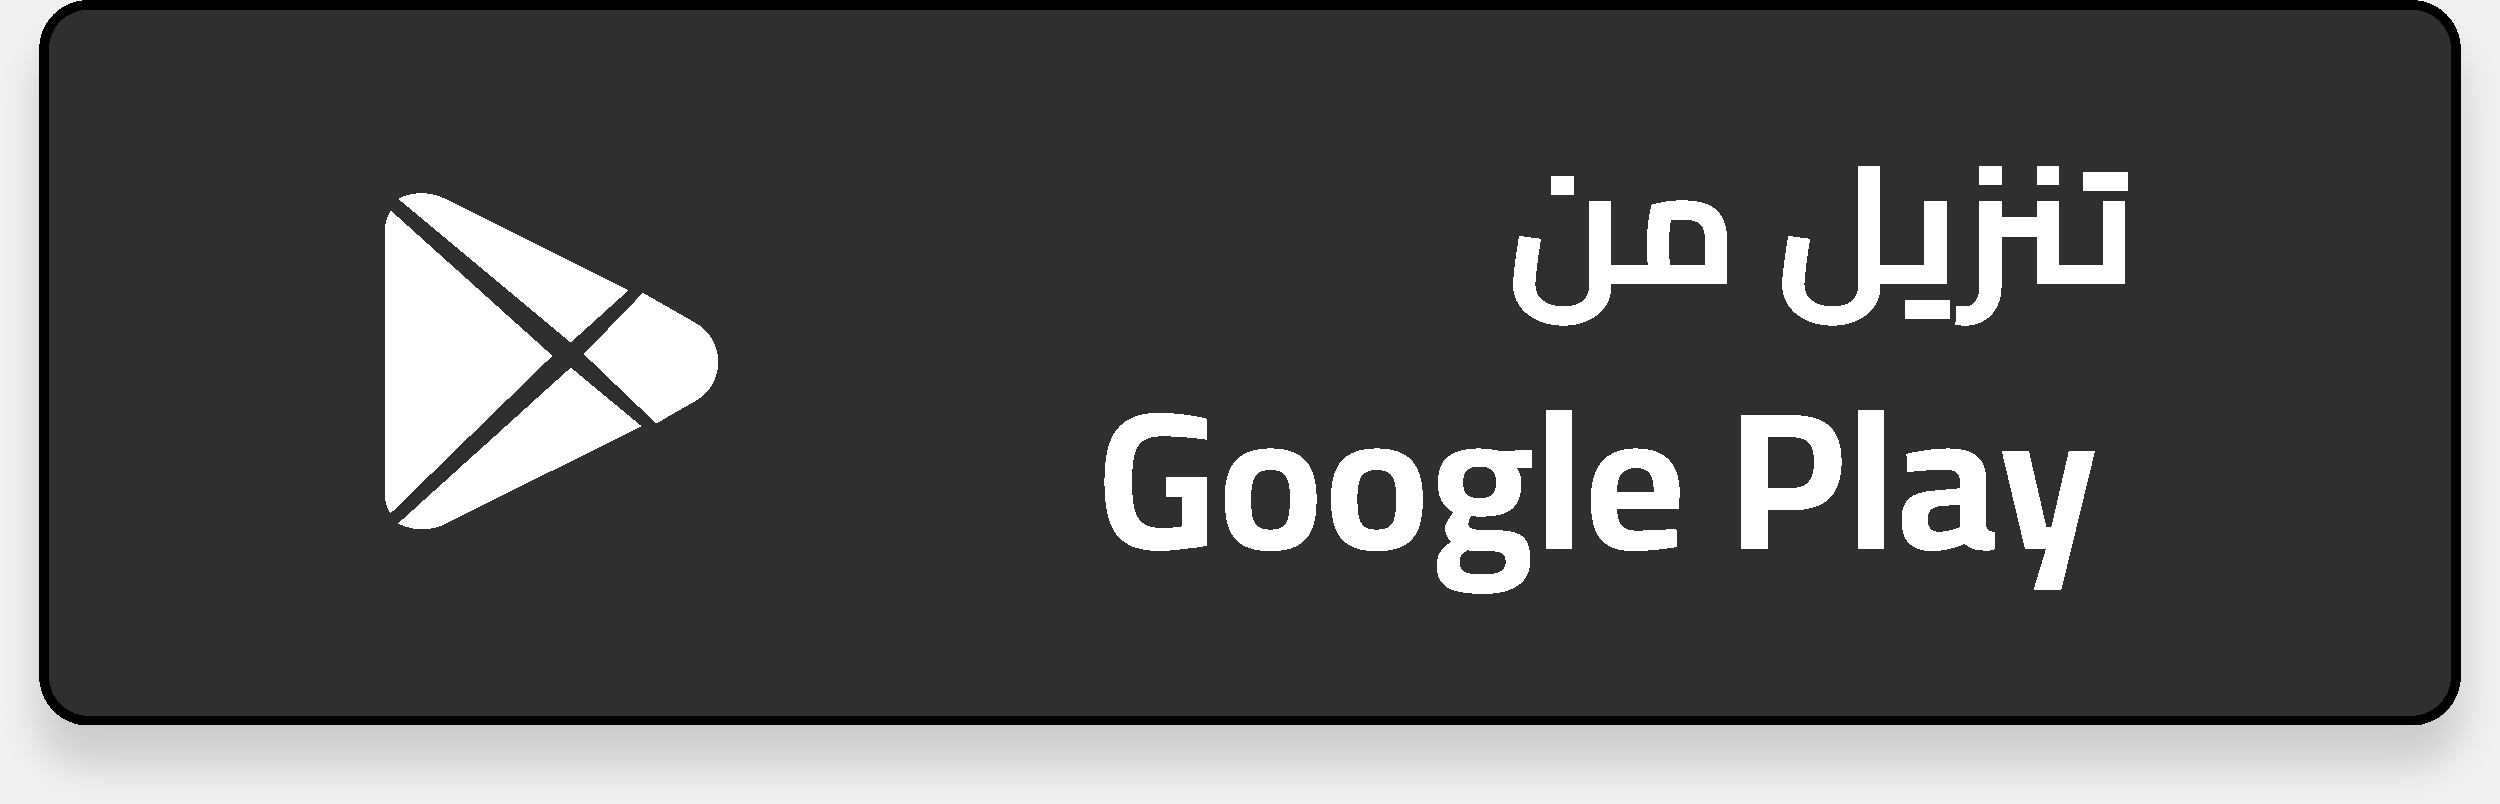
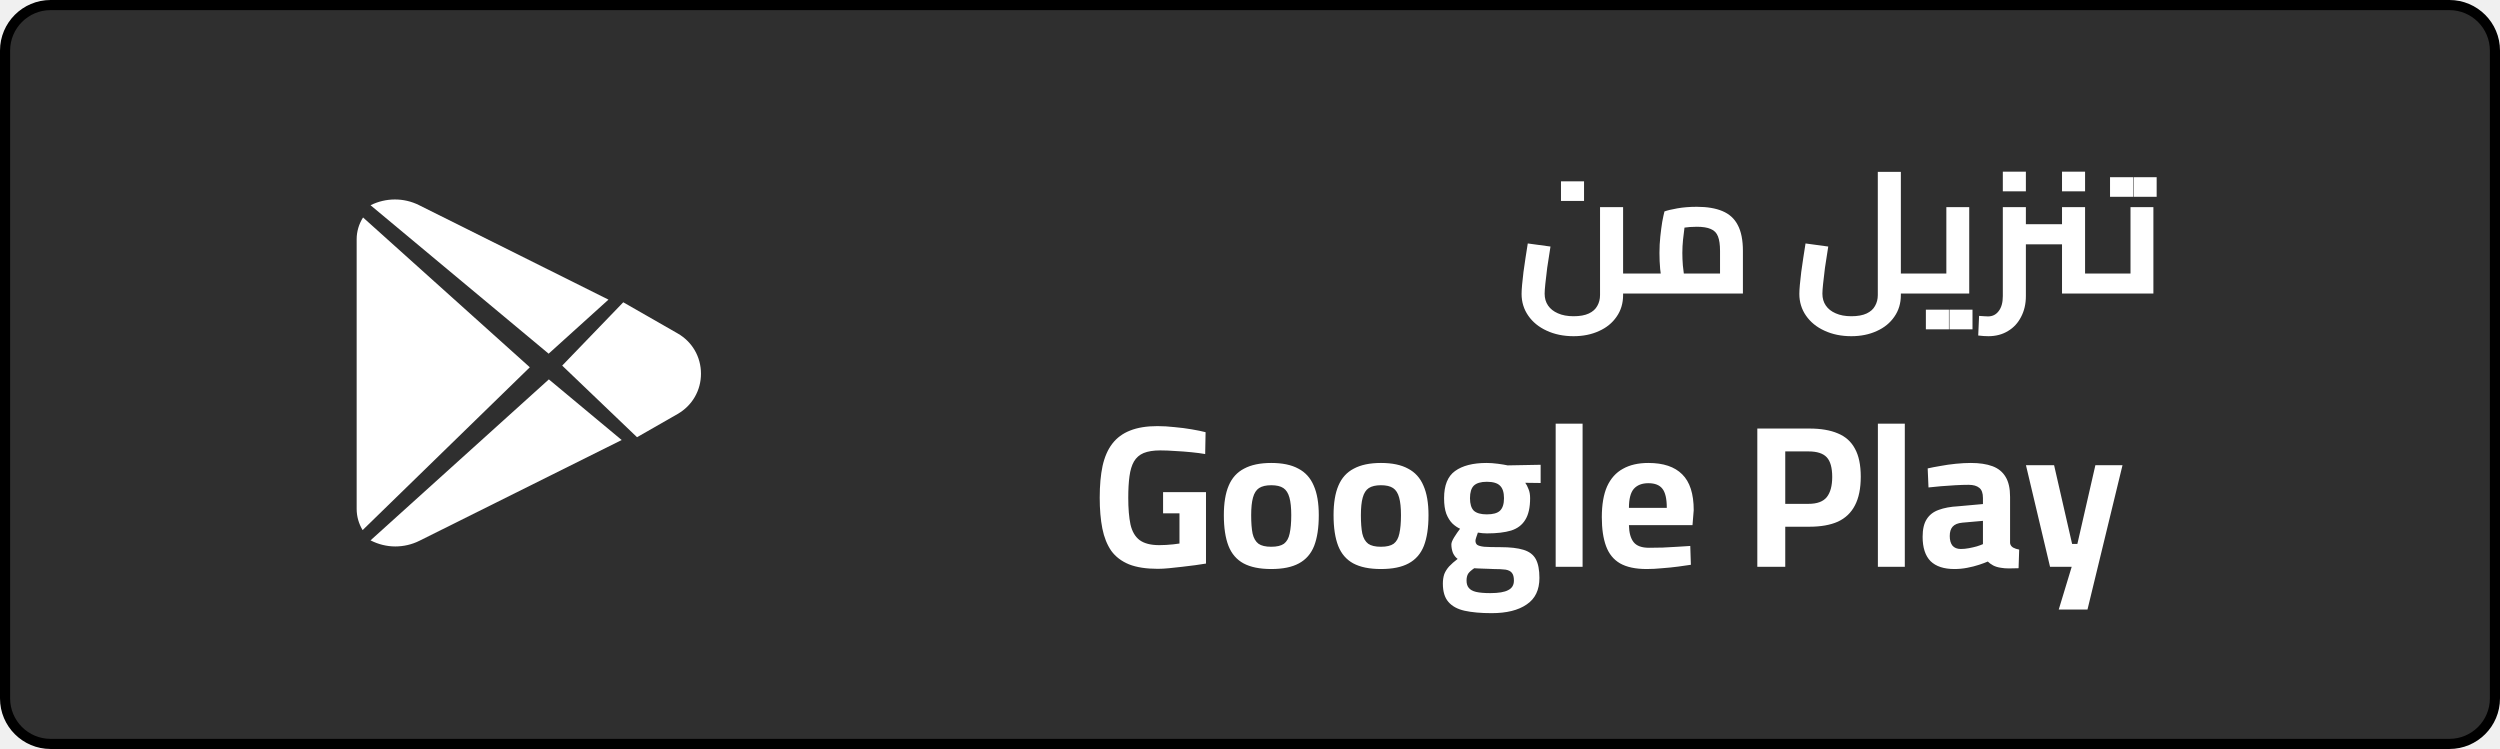
- <svg xmlns="http://www.w3.org/2000/svg" width="255" height="82" viewBox="0 0 255 82" fill="none" shape-rendering="crispEdges">
-   <g filter="url(#filter0_d_725_212)">
-     <rect x="4.5" y="0.5" width="246" height="73" rx="4.5" fill="#2F2F2F" stroke="black" />
-     <g clip-path="url(#clip0_725_212)">
-       <path d="M45.396 20.266C43.885 19.512 42.111 19.529 40.609 20.277L58.205 34.944L64.116 29.603L45.396 20.266Z" fill="white" />
-       <path d="M39.869 21.485C39.468 22.124 39.238 22.855 39.238 23.629V50.283C39.238 51.034 39.448 51.749 39.826 52.375L56.346 36.287L39.869 21.485Z" fill="white" />
-       <path d="M70.947 32.939L65.578 29.865L59.545 36.122L66.939 43.197L70.95 40.901C72.393 40.071 73.257 38.583 73.257 36.919C73.255 35.254 72.393 33.766 70.947 32.939Z" fill="white" />
-       <path d="M58.227 37.483L40.609 53.387C41.374 53.781 42.213 53.989 43.056 53.989C43.871 53.989 44.691 53.803 45.441 53.428L65.422 43.474L58.227 37.483Z" fill="white" />
-     </g>
-     <path d="M164.362 29V27.028H166.147V29H164.362ZM159.466 33.216C158.48 33.216 157.596 33.035 156.814 32.672C156.044 32.321 155.437 31.828 154.995 31.193C154.553 30.558 154.332 29.839 154.332 29.034C154.332 28.807 154.349 28.507 154.383 28.133C154.417 27.759 154.463 27.34 154.519 26.875C154.587 26.41 154.655 25.94 154.723 25.464C154.803 24.977 154.876 24.506 154.944 24.053L157.188 24.359C157.064 25.118 156.956 25.815 156.865 26.45C156.786 27.073 156.724 27.606 156.678 28.048C156.633 28.49 156.61 28.813 156.61 29.017C156.61 29.47 156.724 29.861 156.95 30.19C157.177 30.519 157.5 30.774 157.919 30.955C158.35 31.148 158.866 31.244 159.466 31.244C160.09 31.244 160.594 31.153 160.979 30.972C161.365 30.791 161.642 30.541 161.812 30.224C161.994 29.907 162.084 29.55 162.084 29.153V20.466H164.362V29.153C164.362 29.969 164.147 30.683 163.716 31.295C163.297 31.907 162.719 32.377 161.982 32.706C161.246 33.046 160.407 33.216 159.466 33.216ZM166.147 29V27.028C166.283 27.028 166.374 27.119 166.419 27.3C166.465 27.47 166.487 27.708 166.487 28.014C166.487 28.309 166.465 28.547 166.419 28.728C166.374 28.909 166.283 29 166.147 29ZM158.225 19.854V17.916H160.503V19.854H158.225ZM166.153 29V27.028H174.976L173.939 27.912V24.784C173.939 24.172 173.871 23.696 173.735 23.356C173.599 23.005 173.361 22.761 173.021 22.625C172.693 22.478 172.234 22.404 171.644 22.404C171.18 22.404 170.721 22.438 170.267 22.506C169.825 22.563 169.48 22.642 169.23 22.744L170.641 21.418C170.573 21.679 170.505 22.007 170.437 22.404C170.381 22.801 170.33 23.226 170.284 23.679C170.239 24.121 170.216 24.557 170.216 24.988C170.216 25.385 170.233 25.798 170.267 26.229C170.313 26.66 170.358 27.039 170.403 27.368C170.46 27.697 170.505 27.923 170.539 28.048L168.38 28.643C168.335 28.484 168.278 28.224 168.21 27.861C168.142 27.498 168.08 27.068 168.023 26.569C167.978 26.07 167.955 25.543 167.955 24.988C167.955 24.421 167.984 23.877 168.04 23.356C168.097 22.823 168.159 22.347 168.227 21.928C168.307 21.497 168.38 21.152 168.448 20.891C168.72 20.789 169.145 20.687 169.723 20.585C170.301 20.483 170.942 20.432 171.644 20.432C172.664 20.432 173.509 20.574 174.177 20.857C174.857 21.14 175.362 21.599 175.69 22.234C176.03 22.869 176.2 23.724 176.2 24.801V29H166.153ZM166.153 29C166.017 29 165.927 28.909 165.881 28.728C165.836 28.547 165.813 28.309 165.813 28.014C165.813 27.708 165.836 27.47 165.881 27.3C165.927 27.119 166.017 27.028 166.153 27.028V29ZM191.805 29V27.028H193.59V29H191.805ZM186.909 33.216C185.923 33.216 185.039 33.035 184.257 32.672C183.486 32.321 182.88 31.828 182.438 31.193C181.996 30.558 181.775 29.839 181.775 29.034C181.775 28.807 181.792 28.507 181.826 28.133C181.86 27.759 181.905 27.34 181.962 26.875C182.03 26.41 182.098 25.94 182.166 25.464C182.245 24.977 182.319 24.506 182.387 24.053L184.631 24.359C184.506 25.118 184.398 25.815 184.308 26.45C184.228 27.073 184.166 27.606 184.121 28.048C184.075 28.49 184.053 28.813 184.053 29.017C184.053 29.47 184.166 29.861 184.393 30.19C184.619 30.519 184.942 30.774 185.362 30.955C185.792 31.148 186.308 31.244 186.909 31.244C187.532 31.244 188.036 31.153 188.422 30.972C188.807 30.791 189.085 30.541 189.255 30.224C189.436 29.907 189.527 29.55 189.527 29.153V16.981H191.805V29.153C191.805 29.969 191.589 30.683 191.159 31.295C190.739 31.907 190.161 32.377 189.425 32.706C188.688 33.046 187.849 33.216 186.909 33.216ZM193.59 29V27.028C193.726 27.028 193.816 27.119 193.862 27.3C193.907 27.47 193.93 27.708 193.93 28.014C193.93 28.309 193.907 28.547 193.862 28.728C193.816 28.909 193.726 29 193.59 29ZM193.596 29V27.028H197.625L196.299 28.133V20.466H198.56V29H193.596ZM193.596 29C193.46 29 193.369 28.909 193.324 28.728C193.278 28.547 193.256 28.309 193.256 28.014C193.256 27.708 193.278 27.47 193.324 27.3C193.369 27.119 193.46 27.028 193.596 27.028V29ZM194.276 32.536V30.598H196.554V32.536H194.276ZM196.605 32.536V30.598H198.883V32.536H196.605ZM207.727 29V20.466H210.005V28.133L208.679 27.028H211.79V29H207.727ZM204.157 24.138V22.149H207.727V24.138H204.157ZM200.451 33.216C200.303 33.216 200.145 33.21 199.975 33.199C199.805 33.188 199.629 33.171 199.448 33.148L199.533 31.21C199.714 31.221 199.884 31.233 200.043 31.244C200.213 31.255 200.337 31.261 200.417 31.261C200.859 31.261 201.21 31.085 201.471 30.734C201.743 30.383 201.879 29.89 201.879 29.255V20.466H204.157V29.255C204.157 30.026 203.998 30.711 203.681 31.312C203.375 31.913 202.944 32.377 202.389 32.706C201.833 33.046 201.187 33.216 200.451 33.216ZM211.79 29V27.028C211.926 27.028 212.016 27.119 212.062 27.3C212.107 27.47 212.13 27.708 212.13 28.014C212.13 28.309 212.107 28.547 212.062 28.728C212.016 28.909 211.926 29 211.79 29ZM207.727 18.902V16.964H210.005V18.902H207.727ZM201.879 18.902V16.964H204.157V18.902H201.879ZM211.791 29V27.028H215.82L214.494 28.133V20.466H216.755V29H211.791ZM211.791 29C211.655 29 211.564 28.909 211.519 28.728C211.474 28.547 211.451 28.309 211.451 28.014C211.451 27.708 211.474 27.47 211.519 27.3C211.564 27.119 211.655 27.028 211.791 27.028V29ZM212.471 19.446V17.508H214.749V19.446H212.471ZM214.8 19.446V17.508H217.078V19.446H214.8Z" fill="white" />
-     <path d="M118.392 56.2C117.245 56.2 116.299 56.053 115.552 55.76C114.805 55.453 114.219 55.007 113.792 54.42C113.379 53.82 113.085 53.087 112.912 52.22C112.739 51.34 112.652 50.327 112.652 49.18C112.652 47.967 112.745 46.92 112.932 46.04C113.132 45.147 113.452 44.413 113.892 43.84C114.345 43.253 114.932 42.82 115.652 42.54C116.385 42.247 117.285 42.1 118.352 42.1C118.899 42.1 119.465 42.133 120.052 42.2C120.652 42.253 121.219 42.327 121.752 42.42C122.299 42.513 122.752 42.607 123.112 42.7L123.072 44.86C122.699 44.793 122.245 44.733 121.712 44.68C121.192 44.627 120.659 44.587 120.112 44.56C119.565 44.52 119.072 44.5 118.632 44.5C117.965 44.5 117.419 44.587 116.992 44.76C116.579 44.933 116.259 45.213 116.032 45.6C115.819 45.973 115.672 46.46 115.592 47.06C115.512 47.647 115.472 48.353 115.472 49.18C115.472 50.233 115.545 51.113 115.692 51.82C115.852 52.513 116.152 53.027 116.592 53.36C117.045 53.693 117.692 53.86 118.532 53.86C118.745 53.86 118.972 53.853 119.212 53.84C119.465 53.827 119.705 53.807 119.932 53.78C120.172 53.753 120.372 53.727 120.532 53.7V50.72H118.912V48.62H123.152V55.68C122.859 55.72 122.505 55.773 122.092 55.84C121.679 55.893 121.245 55.947 120.792 56C120.352 56.053 119.919 56.1 119.492 56.14C119.079 56.18 118.712 56.2 118.392 56.2ZM129.596 56.22C128.462 56.22 127.549 56.033 126.856 55.66C126.176 55.287 125.682 54.713 125.376 53.94C125.069 53.153 124.916 52.14 124.916 50.9C124.916 49.7 125.076 48.727 125.396 47.98C125.716 47.22 126.222 46.66 126.916 46.3C127.609 45.927 128.502 45.74 129.596 45.74C130.702 45.74 131.596 45.927 132.276 46.3C132.969 46.66 133.476 47.22 133.796 47.98C134.129 48.727 134.296 49.7 134.296 50.9C134.296 52.14 134.142 53.153 133.836 53.94C133.529 54.713 133.029 55.287 132.336 55.66C131.656 56.033 130.742 56.22 129.596 56.22ZM129.596 54.02C130.156 54.02 130.576 53.92 130.856 53.72C131.136 53.507 131.322 53.173 131.416 52.72C131.522 52.253 131.576 51.647 131.576 50.9C131.576 50.167 131.516 49.587 131.396 49.16C131.276 48.72 131.076 48.407 130.796 48.22C130.516 48.033 130.116 47.94 129.596 47.94C129.089 47.94 128.689 48.033 128.396 48.22C128.116 48.407 127.916 48.72 127.796 49.16C127.676 49.587 127.616 50.167 127.616 50.9C127.616 51.647 127.662 52.253 127.756 52.72C127.862 53.173 128.056 53.507 128.336 53.72C128.616 53.92 129.036 54.02 129.596 54.02ZM140.436 56.22C139.302 56.22 138.389 56.033 137.696 55.66C137.016 55.287 136.522 54.713 136.216 53.94C135.909 53.153 135.756 52.14 135.756 50.9C135.756 49.7 135.916 48.727 136.236 47.98C136.556 47.22 137.062 46.66 137.756 46.3C138.449 45.927 139.342 45.74 140.436 45.74C141.542 45.74 142.436 45.927 143.116 46.3C143.809 46.66 144.316 47.22 144.636 47.98C144.969 48.727 145.136 49.7 145.136 50.9C145.136 52.14 144.982 53.153 144.676 53.94C144.369 54.713 143.869 55.287 143.176 55.66C142.496 56.033 141.582 56.22 140.436 56.22ZM140.436 54.02C140.996 54.02 141.416 53.92 141.696 53.72C141.976 53.507 142.162 53.173 142.256 52.72C142.362 52.253 142.416 51.647 142.416 50.9C142.416 50.167 142.356 49.587 142.236 49.16C142.116 48.72 141.916 48.407 141.636 48.22C141.356 48.033 140.956 47.94 140.436 47.94C139.929 47.94 139.529 48.033 139.236 48.22C138.956 48.407 138.756 48.72 138.636 49.16C138.516 49.587 138.456 50.167 138.456 50.9C138.456 51.647 138.502 52.253 138.596 52.72C138.702 53.173 138.896 53.507 139.176 53.72C139.456 53.92 139.876 54.02 140.436 54.02ZM151.375 60.58C150.309 60.58 149.415 60.5 148.695 60.34C147.989 60.18 147.455 59.887 147.095 59.46C146.735 59.047 146.555 58.447 146.555 57.66C146.555 57.313 146.602 57 146.695 56.72C146.802 56.453 146.962 56.2 147.175 55.96C147.402 55.72 147.682 55.473 148.015 55.22C147.829 55.087 147.675 54.893 147.555 54.64C147.449 54.373 147.395 54.087 147.395 53.78C147.395 53.62 147.489 53.387 147.675 53.08C147.875 52.76 148.069 52.48 148.255 52.24C147.989 52.12 147.735 51.947 147.495 51.72C147.255 51.48 147.055 51.16 146.895 50.76C146.749 50.36 146.675 49.847 146.675 49.22C146.675 47.953 147.035 47.06 147.755 46.54C148.489 46.007 149.529 45.74 150.875 45.74C151.222 45.74 151.595 45.767 151.995 45.82C152.395 45.873 152.715 45.927 152.955 45.98L156.215 45.92V47.72L154.695 47.7C154.815 47.86 154.922 48.067 155.015 48.32C155.122 48.56 155.175 48.86 155.175 49.22C155.175 50.14 155.015 50.853 154.695 51.36C154.389 51.867 153.922 52.22 153.295 52.42C152.669 52.607 151.875 52.7 150.915 52.7C150.809 52.7 150.662 52.693 150.475 52.68C150.289 52.653 150.135 52.633 150.015 52.62C149.962 52.753 149.909 52.907 149.855 53.08C149.802 53.24 149.775 53.353 149.775 53.42C149.775 53.593 149.829 53.727 149.935 53.82C150.055 53.913 150.289 53.98 150.635 54.02C150.995 54.047 151.535 54.06 152.255 54.06C153.202 54.06 153.955 54.147 154.515 54.32C155.089 54.493 155.495 54.8 155.735 55.24C155.975 55.68 156.095 56.3 156.095 57.1C156.095 58.287 155.675 59.16 154.835 59.72C154.009 60.293 152.855 60.58 151.375 60.58ZM151.235 58.6C152.062 58.6 152.655 58.5 153.015 58.3C153.389 58.113 153.575 57.8 153.575 57.36C153.575 57.013 153.509 56.76 153.375 56.6C153.255 56.44 153.049 56.333 152.755 56.28C152.462 56.24 152.062 56.22 151.555 56.22C151.422 56.22 151.262 56.213 151.075 56.2C150.889 56.2 150.695 56.193 150.495 56.18C150.309 56.18 150.135 56.173 149.975 56.16C149.829 56.147 149.722 56.14 149.655 56.14C149.362 56.34 149.162 56.52 149.055 56.68C148.949 56.853 148.895 57.08 148.895 57.36C148.895 57.667 148.969 57.907 149.115 58.08C149.262 58.267 149.502 58.4 149.835 58.48C150.182 58.56 150.649 58.6 151.235 58.6ZM150.895 50.82C151.509 50.82 151.942 50.7 152.195 50.46C152.462 50.207 152.595 49.793 152.595 49.22C152.595 48.647 152.462 48.233 152.195 47.98C151.942 47.727 151.509 47.6 150.895 47.6C150.309 47.6 149.882 47.727 149.615 47.98C149.362 48.233 149.235 48.647 149.235 49.22C149.235 49.793 149.362 50.207 149.615 50.46C149.882 50.7 150.309 50.82 150.895 50.82ZM157.7 56V41.86H160.36V56H157.7ZM166.699 56.22C165.592 56.22 164.712 56.033 164.059 55.66C163.419 55.287 162.959 54.72 162.679 53.96C162.399 53.2 162.259 52.247 162.259 51.1C162.259 49.86 162.432 48.847 162.779 48.06C163.139 47.273 163.659 46.693 164.339 46.32C165.019 45.933 165.859 45.74 166.859 45.74C168.339 45.74 169.452 46.113 170.199 46.86C170.959 47.607 171.339 48.787 171.339 50.4L171.219 51.88H164.939C164.952 52.627 165.106 53.187 165.399 53.56C165.692 53.933 166.199 54.12 166.919 54.12C167.332 54.12 167.786 54.113 168.279 54.1C168.772 54.073 169.259 54.047 169.739 54.02C170.232 53.993 170.652 53.967 170.999 53.94L171.059 55.8C170.726 55.853 170.306 55.913 169.799 55.98C169.292 56.047 168.766 56.1 168.219 56.14C167.686 56.193 167.179 56.22 166.699 56.22ZM164.939 50.18H168.679C168.679 49.273 168.532 48.64 168.239 48.28C167.959 47.92 167.499 47.74 166.859 47.74C166.232 47.74 165.752 47.927 165.419 48.3C165.099 48.673 164.939 49.3 164.939 50.18ZM177.623 56V42.34H182.763C183.897 42.34 184.837 42.5 185.583 42.82C186.33 43.127 186.89 43.627 187.263 44.32C187.65 45.013 187.843 45.94 187.843 47.1C187.843 48.26 187.65 49.207 187.263 49.94C186.89 50.66 186.33 51.193 185.583 51.54C184.837 51.873 183.897 52.04 182.763 52.04H180.383V56H177.623ZM180.383 49.78H182.683C183.523 49.78 184.123 49.56 184.483 49.12C184.843 48.667 185.023 48 185.023 47.12C185.023 46.213 184.843 45.567 184.483 45.18C184.123 44.793 183.523 44.6 182.683 44.6H180.383V49.78ZM189.535 56V41.86H192.195V56H189.535ZM197.095 56.22C196.055 56.22 195.268 55.96 194.735 55.44C194.215 54.907 193.955 54.107 193.955 53.04C193.955 52.293 194.088 51.713 194.355 51.3C194.622 50.873 195.015 50.567 195.535 50.38C196.068 50.18 196.715 50.06 197.475 50.02L199.915 49.8V49.2C199.915 48.72 199.795 48.387 199.555 48.2C199.315 48 198.962 47.9 198.495 47.9C198.122 47.9 197.688 47.913 197.195 47.94C196.715 47.967 196.235 48 195.755 48.04C195.288 48.08 194.882 48.12 194.535 48.16L194.455 46.28C194.802 46.2 195.215 46.12 195.695 46.04C196.188 45.947 196.702 45.873 197.235 45.82C197.768 45.767 198.262 45.74 198.715 45.74C199.568 45.74 200.282 45.847 200.855 46.06C201.428 46.273 201.862 46.627 202.155 47.12C202.448 47.6 202.595 48.253 202.595 49.08V53.66C202.622 53.847 202.722 53.993 202.895 54.1C203.068 54.193 203.268 54.26 203.495 54.3L203.435 56.14C203.115 56.153 202.802 56.16 202.495 56.16C202.188 56.16 201.928 56.14 201.715 56.1C201.408 56.06 201.142 55.98 200.915 55.86C200.702 55.74 200.528 55.613 200.395 55.48C200.182 55.573 199.895 55.68 199.535 55.8C199.175 55.92 198.782 56.02 198.355 56.1C197.942 56.18 197.522 56.22 197.095 56.22ZM197.735 54.24C197.988 54.24 198.255 54.213 198.535 54.16C198.815 54.107 199.075 54.047 199.315 53.98C199.568 53.9 199.768 53.827 199.915 53.76V51.46L197.875 51.64C197.435 51.68 197.115 51.813 196.915 52.04C196.728 52.253 196.635 52.56 196.635 52.96C196.635 53.36 196.722 53.673 196.895 53.9C197.082 54.127 197.362 54.24 197.735 54.24ZM207.404 60.22L208.684 56H206.544L204.164 45.96H206.944L208.724 53.74H209.244L211.024 45.96H213.704L210.244 60.22H207.404Z" fill="white" />
+ <svg xmlns="http://www.w3.org/2000/svg" width="247" height="74" viewBox="0 0 247 74" fill="none">
+   <rect x="0.5" y="0.5" width="246" height="73" rx="4.5" fill="#2F2F2F" stroke="black" />
+   <g clip-path="url(#clip0_725_212)">
+     <path d="M41.396 20.266C39.885 19.512 38.111 19.529 36.609 20.277L54.205 34.944L60.116 29.603L41.396 20.266Z" fill="white" />
+     <path d="M35.869 21.485C35.468 22.124 35.238 22.855 35.238 23.629V50.283C35.238 51.034 35.448 51.749 35.826 52.375L52.346 36.287L35.869 21.485Z" fill="white" />
+     <path d="M66.947 32.939L61.578 29.865L55.545 36.122L62.939 43.197L66.95 40.901C68.393 40.071 69.257 38.583 69.257 36.919C69.255 35.254 68.393 33.766 66.947 32.939Z" fill="white" />
+     <path d="M54.227 37.483L36.609 53.387C37.374 53.781 38.213 53.989 39.056 53.989C39.871 53.989 40.691 53.803 41.441 53.428L61.422 43.474L54.227 37.483Z" fill="white" />
  </g>
+   <path d="M160.362 29V27.028H162.147V29H160.362ZM155.466 33.216C154.48 33.216 153.596 33.035 152.814 32.672C152.044 32.321 151.437 31.828 150.995 31.193C150.553 30.558 150.332 29.839 150.332 29.034C150.332 28.807 150.349 28.507 150.383 28.133C150.417 27.759 150.463 27.34 150.519 26.875C150.587 26.41 150.655 25.94 150.723 25.464C150.803 24.977 150.876 24.506 150.944 24.053L153.188 24.359C153.064 25.118 152.956 25.815 152.865 26.45C152.786 27.073 152.724 27.606 152.678 28.048C152.633 28.49 152.61 28.813 152.61 29.017C152.61 29.47 152.724 29.861 152.95 30.19C153.177 30.519 153.5 30.774 153.919 30.955C154.35 31.148 154.866 31.244 155.466 31.244C156.09 31.244 156.594 31.153 156.979 30.972C157.365 30.791 157.642 30.541 157.812 30.224C157.994 29.907 158.084 29.55 158.084 29.153V20.466H160.362V29.153C160.362 29.969 160.147 30.683 159.716 31.295C159.297 31.907 158.719 32.377 157.982 32.706C157.246 33.046 156.407 33.216 155.466 33.216ZM162.147 29V27.028C162.283 27.028 162.374 27.119 162.419 27.3C162.465 27.47 162.487 27.708 162.487 28.014C162.487 28.309 162.465 28.547 162.419 28.728C162.374 28.909 162.283 29 162.147 29ZM154.225 19.854V17.916H156.503V19.854H154.225ZM162.153 29V27.028H170.976L169.939 27.912V24.784C169.939 24.172 169.871 23.696 169.735 23.356C169.599 23.005 169.361 22.761 169.021 22.625C168.693 22.478 168.234 22.404 167.644 22.404C167.18 22.404 166.721 22.438 166.267 22.506C165.825 22.563 165.48 22.642 165.23 22.744L166.641 21.418C166.573 21.679 166.505 22.007 166.437 22.404C166.381 22.801 166.33 23.226 166.284 23.679C166.239 24.121 166.216 24.557 166.216 24.988C166.216 25.385 166.233 25.798 166.267 26.229C166.313 26.66 166.358 27.039 166.403 27.368C166.46 27.697 166.505 27.923 166.539 28.048L164.38 28.643C164.335 28.484 164.278 28.224 164.21 27.861C164.142 27.498 164.08 27.068 164.023 26.569C163.978 26.07 163.955 25.543 163.955 24.988C163.955 24.421 163.984 23.877 164.04 23.356C164.097 22.823 164.159 22.347 164.227 21.928C164.307 21.497 164.38 21.152 164.448 20.891C164.72 20.789 165.145 20.687 165.723 20.585C166.301 20.483 166.942 20.432 167.644 20.432C168.664 20.432 169.509 20.574 170.177 20.857C170.857 21.14 171.362 21.599 171.69 22.234C172.03 22.869 172.2 23.724 172.2 24.801V29H162.153ZM162.153 29C162.017 29 161.927 28.909 161.881 28.728C161.836 28.547 161.813 28.309 161.813 28.014C161.813 27.708 161.836 27.47 161.881 27.3C161.927 27.119 162.017 27.028 162.153 27.028V29ZM187.805 29V27.028H189.59V29H187.805ZM182.909 33.216C181.923 33.216 181.039 33.035 180.257 32.672C179.486 32.321 178.88 31.828 178.438 31.193C177.996 30.558 177.775 29.839 177.775 29.034C177.775 28.807 177.792 28.507 177.826 28.133C177.86 27.759 177.905 27.34 177.962 26.875C178.03 26.41 178.098 25.94 178.166 25.464C178.245 24.977 178.319 24.506 178.387 24.053L180.631 24.359C180.506 25.118 180.398 25.815 180.308 26.45C180.228 27.073 180.166 27.606 180.121 28.048C180.075 28.49 180.053 28.813 180.053 29.017C180.053 29.47 180.166 29.861 180.393 30.19C180.619 30.519 180.942 30.774 181.362 30.955C181.792 31.148 182.308 31.244 182.909 31.244C183.532 31.244 184.036 31.153 184.422 30.972C184.807 30.791 185.085 30.541 185.255 30.224C185.436 29.907 185.527 29.55 185.527 29.153V16.981H187.805V29.153C187.805 29.969 187.589 30.683 187.159 31.295C186.739 31.907 186.161 32.377 185.425 32.706C184.688 33.046 183.849 33.216 182.909 33.216ZM189.59 29V27.028C189.726 27.028 189.816 27.119 189.862 27.3C189.907 27.47 189.93 27.708 189.93 28.014C189.93 28.309 189.907 28.547 189.862 28.728C189.816 28.909 189.726 29 189.59 29ZM189.596 29V27.028H193.625L192.299 28.133V20.466H194.56V29H189.596ZM189.596 29C189.46 29 189.369 28.909 189.324 28.728C189.278 28.547 189.256 28.309 189.256 28.014C189.256 27.708 189.278 27.47 189.324 27.3C189.369 27.119 189.46 27.028 189.596 27.028V29ZM190.276 32.536V30.598H192.554V32.536H190.276ZM192.605 32.536V30.598H194.883V32.536H192.605ZM203.727 29V20.466H206.005V28.133L204.679 27.028H207.79V29H203.727ZM200.157 24.138V22.149H203.727V24.138H200.157ZM196.451 33.216C196.303 33.216 196.145 33.21 195.975 33.199C195.805 33.188 195.629 33.171 195.448 33.148L195.533 31.21C195.714 31.221 195.884 31.233 196.043 31.244C196.213 31.255 196.337 31.261 196.417 31.261C196.859 31.261 197.21 31.085 197.471 30.734C197.743 30.383 197.879 29.89 197.879 29.255V20.466H200.157V29.255C200.157 30.026 199.998 30.711 199.681 31.312C199.375 31.913 198.944 32.377 198.389 32.706C197.833 33.046 197.187 33.216 196.451 33.216ZM207.79 29V27.028C207.926 27.028 208.016 27.119 208.062 27.3C208.107 27.47 208.13 27.708 208.13 28.014C208.13 28.309 208.107 28.547 208.062 28.728C208.016 28.909 207.926 29 207.79 29ZM203.727 18.902V16.964H206.005V18.902H203.727ZM197.879 18.902V16.964H200.157V18.902H197.879ZM207.791 29V27.028H211.82L210.494 28.133V20.466H212.755V29H207.791ZM207.791 29C207.655 29 207.564 28.909 207.519 28.728C207.474 28.547 207.451 28.309 207.451 28.014C207.451 27.708 207.474 27.47 207.519 27.3C207.564 27.119 207.655 27.028 207.791 27.028V29ZM208.471 19.446V17.508H210.749V19.446H208.471ZM210.8 19.446V17.508H213.078V19.446H210.8Z" fill="white" />
+   <path d="M114.392 56.2C113.245 56.2 112.299 56.053 111.552 55.76C110.805 55.453 110.219 55.007 109.792 54.42C109.379 53.82 109.085 53.087 108.912 52.22C108.739 51.34 108.652 50.327 108.652 49.18C108.652 47.967 108.745 46.92 108.932 46.04C109.132 45.147 109.452 44.413 109.892 43.84C110.345 43.253 110.932 42.82 111.652 42.54C112.385 42.247 113.285 42.1 114.352 42.1C114.899 42.1 115.465 42.133 116.052 42.2C116.652 42.253 117.219 42.327 117.752 42.42C118.299 42.513 118.752 42.607 119.112 42.7L119.072 44.86C118.699 44.793 118.245 44.733 117.712 44.68C117.192 44.627 116.659 44.587 116.112 44.56C115.565 44.52 115.072 44.5 114.632 44.5C113.965 44.5 113.419 44.587 112.992 44.76C112.579 44.933 112.259 45.213 112.032 45.6C111.819 45.973 111.672 46.46 111.592 47.06C111.512 47.647 111.472 48.353 111.472 49.18C111.472 50.233 111.545 51.113 111.692 51.82C111.852 52.513 112.152 53.027 112.592 53.36C113.045 53.693 113.692 53.86 114.532 53.86C114.745 53.86 114.972 53.853 115.212 53.84C115.465 53.827 115.705 53.807 115.932 53.78C116.172 53.753 116.372 53.727 116.532 53.7V50.72H114.912V48.62H119.152V55.68C118.859 55.72 118.505 55.773 118.092 55.84C117.679 55.893 117.245 55.947 116.792 56C116.352 56.053 115.919 56.1 115.492 56.14C115.079 56.18 114.712 56.2 114.392 56.2ZM125.596 56.22C124.462 56.22 123.549 56.033 122.856 55.66C122.176 55.287 121.682 54.713 121.376 53.94C121.069 53.153 120.916 52.14 120.916 50.9C120.916 49.7 121.076 48.727 121.396 47.98C121.716 47.22 122.222 46.66 122.916 46.3C123.609 45.927 124.502 45.74 125.596 45.74C126.702 45.74 127.596 45.927 128.276 46.3C128.969 46.66 129.476 47.22 129.796 47.98C130.129 48.727 130.296 49.7 130.296 50.9C130.296 52.14 130.142 53.153 129.836 53.94C129.529 54.713 129.029 55.287 128.336 55.66C127.656 56.033 126.742 56.22 125.596 56.22ZM125.596 54.02C126.156 54.02 126.576 53.92 126.856 53.72C127.136 53.507 127.322 53.173 127.416 52.72C127.522 52.253 127.576 51.647 127.576 50.9C127.576 50.167 127.516 49.587 127.396 49.16C127.276 48.72 127.076 48.407 126.796 48.22C126.516 48.033 126.116 47.94 125.596 47.94C125.089 47.94 124.689 48.033 124.396 48.22C124.116 48.407 123.916 48.72 123.796 49.16C123.676 49.587 123.616 50.167 123.616 50.9C123.616 51.647 123.662 52.253 123.756 52.72C123.862 53.173 124.056 53.507 124.336 53.72C124.616 53.92 125.036 54.02 125.596 54.02ZM136.436 56.22C135.302 56.22 134.389 56.033 133.696 55.66C133.016 55.287 132.522 54.713 132.216 53.94C131.909 53.153 131.756 52.14 131.756 50.9C131.756 49.7 131.916 48.727 132.236 47.98C132.556 47.22 133.062 46.66 133.756 46.3C134.449 45.927 135.342 45.74 136.436 45.74C137.542 45.74 138.436 45.927 139.116 46.3C139.809 46.66 140.316 47.22 140.636 47.98C140.969 48.727 141.136 49.7 141.136 50.9C141.136 52.14 140.982 53.153 140.676 53.94C140.369 54.713 139.869 55.287 139.176 55.66C138.496 56.033 137.582 56.22 136.436 56.22ZM136.436 54.02C136.996 54.02 137.416 53.92 137.696 53.72C137.976 53.507 138.162 53.173 138.256 52.72C138.362 52.253 138.416 51.647 138.416 50.9C138.416 50.167 138.356 49.587 138.236 49.16C138.116 48.72 137.916 48.407 137.636 48.22C137.356 48.033 136.956 47.94 136.436 47.94C135.929 47.94 135.529 48.033 135.236 48.22C134.956 48.407 134.756 48.72 134.636 49.16C134.516 49.587 134.456 50.167 134.456 50.9C134.456 51.647 134.502 52.253 134.596 52.72C134.702 53.173 134.896 53.507 135.176 53.72C135.456 53.92 135.876 54.02 136.436 54.02ZM147.375 60.58C146.309 60.58 145.415 60.5 144.695 60.34C143.989 60.18 143.455 59.887 143.095 59.46C142.735 59.047 142.555 58.447 142.555 57.66C142.555 57.313 142.602 57 142.695 56.72C142.802 56.453 142.962 56.2 143.175 55.96C143.402 55.72 143.682 55.473 144.015 55.22C143.829 55.087 143.675 54.893 143.555 54.64C143.449 54.373 143.395 54.087 143.395 53.78C143.395 53.62 143.489 53.387 143.675 53.08C143.875 52.76 144.069 52.48 144.255 52.24C143.989 52.12 143.735 51.947 143.495 51.72C143.255 51.48 143.055 51.16 142.895 50.76C142.749 50.36 142.675 49.847 142.675 49.22C142.675 47.953 143.035 47.06 143.755 46.54C144.489 46.007 145.529 45.74 146.875 45.74C147.222 45.74 147.595 45.767 147.995 45.82C148.395 45.873 148.715 45.927 148.955 45.98L152.215 45.92V47.72L150.695 47.7C150.815 47.86 150.922 48.067 151.015 48.32C151.122 48.56 151.175 48.86 151.175 49.22C151.175 50.14 151.015 50.853 150.695 51.36C150.389 51.867 149.922 52.22 149.295 52.42C148.669 52.607 147.875 52.7 146.915 52.7C146.809 52.7 146.662 52.693 146.475 52.68C146.289 52.653 146.135 52.633 146.015 52.62C145.962 52.753 145.909 52.907 145.855 53.08C145.802 53.24 145.775 53.353 145.775 53.42C145.775 53.593 145.829 53.727 145.935 53.82C146.055 53.913 146.289 53.98 146.635 54.02C146.995 54.047 147.535 54.06 148.255 54.06C149.202 54.06 149.955 54.147 150.515 54.32C151.089 54.493 151.495 54.8 151.735 55.24C151.975 55.68 152.095 56.3 152.095 57.1C152.095 58.287 151.675 59.16 150.835 59.72C150.009 60.293 148.855 60.58 147.375 60.58ZM147.235 58.6C148.062 58.6 148.655 58.5 149.015 58.3C149.389 58.113 149.575 57.8 149.575 57.36C149.575 57.013 149.509 56.76 149.375 56.6C149.255 56.44 149.049 56.333 148.755 56.28C148.462 56.24 148.062 56.22 147.555 56.22C147.422 56.22 147.262 56.213 147.075 56.2C146.889 56.2 146.695 56.193 146.495 56.18C146.309 56.18 146.135 56.173 145.975 56.16C145.829 56.147 145.722 56.14 145.655 56.14C145.362 56.34 145.162 56.52 145.055 56.68C144.949 56.853 144.895 57.08 144.895 57.36C144.895 57.667 144.969 57.907 145.115 58.08C145.262 58.267 145.502 58.4 145.835 58.48C146.182 58.56 146.649 58.6 147.235 58.6ZM146.895 50.82C147.509 50.82 147.942 50.7 148.195 50.46C148.462 50.207 148.595 49.793 148.595 49.22C148.595 48.647 148.462 48.233 148.195 47.98C147.942 47.727 147.509 47.6 146.895 47.6C146.309 47.6 145.882 47.727 145.615 47.98C145.362 48.233 145.235 48.647 145.235 49.22C145.235 49.793 145.362 50.207 145.615 50.46C145.882 50.7 146.309 50.82 146.895 50.82ZM153.7 56V41.86H156.36V56H153.7ZM162.699 56.22C161.592 56.22 160.712 56.033 160.059 55.66C159.419 55.287 158.959 54.72 158.679 53.96C158.399 53.2 158.259 52.247 158.259 51.1C158.259 49.86 158.432 48.847 158.779 48.06C159.139 47.273 159.659 46.693 160.339 46.32C161.019 45.933 161.859 45.74 162.859 45.74C164.339 45.74 165.452 46.113 166.199 46.86C166.959 47.607 167.339 48.787 167.339 50.4L167.219 51.88H160.939C160.952 52.627 161.106 53.187 161.399 53.56C161.692 53.933 162.199 54.12 162.919 54.12C163.332 54.12 163.786 54.113 164.279 54.1C164.772 54.073 165.259 54.047 165.739 54.02C166.232 53.993 166.652 53.967 166.999 53.94L167.059 55.8C166.726 55.853 166.306 55.913 165.799 55.98C165.292 56.047 164.766 56.1 164.219 56.14C163.686 56.193 163.179 56.22 162.699 56.22ZM160.939 50.18H164.679C164.679 49.273 164.532 48.64 164.239 48.28C163.959 47.92 163.499 47.74 162.859 47.74C162.232 47.74 161.752 47.927 161.419 48.3C161.099 48.673 160.939 49.3 160.939 50.18ZM173.623 56V42.34H178.763C179.897 42.34 180.837 42.5 181.583 42.82C182.33 43.127 182.89 43.627 183.263 44.32C183.65 45.013 183.843 45.94 183.843 47.1C183.843 48.26 183.65 49.207 183.263 49.94C182.89 50.66 182.33 51.193 181.583 51.54C180.837 51.873 179.897 52.04 178.763 52.04H176.383V56H173.623ZM176.383 49.78H178.683C179.523 49.78 180.123 49.56 180.483 49.12C180.843 48.667 181.023 48 181.023 47.12C181.023 46.213 180.843 45.567 180.483 45.18C180.123 44.793 179.523 44.6 178.683 44.6H176.383V49.78ZM185.535 56V41.86H188.195V56H185.535ZM193.095 56.22C192.055 56.22 191.268 55.96 190.735 55.44C190.215 54.907 189.955 54.107 189.955 53.04C189.955 52.293 190.088 51.713 190.355 51.3C190.622 50.873 191.015 50.567 191.535 50.38C192.068 50.18 192.715 50.06 193.475 50.02L195.915 49.8V49.2C195.915 48.72 195.795 48.387 195.555 48.2C195.315 48 194.962 47.9 194.495 47.9C194.122 47.9 193.688 47.913 193.195 47.94C192.715 47.967 192.235 48 191.755 48.04C191.288 48.08 190.882 48.12 190.535 48.16L190.455 46.28C190.802 46.2 191.215 46.12 191.695 46.04C192.188 45.947 192.702 45.873 193.235 45.82C193.768 45.767 194.262 45.74 194.715 45.74C195.568 45.74 196.282 45.847 196.855 46.06C197.428 46.273 197.862 46.627 198.155 47.12C198.448 47.6 198.595 48.253 198.595 49.08V53.66C198.622 53.847 198.722 53.993 198.895 54.1C199.068 54.193 199.268 54.26 199.495 54.3L199.435 56.14C199.115 56.153 198.802 56.16 198.495 56.16C198.188 56.16 197.928 56.14 197.715 56.1C197.408 56.06 197.142 55.98 196.915 55.86C196.702 55.74 196.528 55.613 196.395 55.48C196.182 55.573 195.895 55.68 195.535 55.8C195.175 55.92 194.782 56.02 194.355 56.1C193.942 56.18 193.522 56.22 193.095 56.22ZM193.735 54.24C193.988 54.24 194.255 54.213 194.535 54.16C194.815 54.107 195.075 54.047 195.315 53.98C195.568 53.9 195.768 53.827 195.915 53.76V51.46L193.875 51.64C193.435 51.68 193.115 51.813 192.915 52.04C192.728 52.253 192.635 52.56 192.635 52.96C192.635 53.36 192.722 53.673 192.895 53.9C193.082 54.127 193.362 54.24 193.735 54.24ZM203.404 60.22L204.684 56H202.544L200.164 45.96H202.944L204.724 53.74H205.244L207.024 45.96H209.704L206.244 60.22H203.404Z" fill="white" />
  <defs>
-     <filter id="filter0_d_725_212" x="0" y="0" width="255" height="82" filterUnits="userSpaceOnUse" color-interpolation-filters="sRGB">
-       <feFlood flood-opacity="0" result="BackgroundImageFix" />
-       <feColorMatrix in="SourceAlpha" type="matrix" values="0 0 0 0 0 0 0 0 0 0 0 0 0 0 0 0 0 0 127 0" result="hardAlpha" />
-       <feOffset dy="4" />
-       <feGaussianBlur stdDeviation="2" />
-       <feComposite in2="hardAlpha" operator="out" />
-       <feColorMatrix type="matrix" values="0 0 0 0 0 0 0 0 0 0 0 0 0 0 0 0 0 0 0.15 0" />
-       <feBlend mode="normal" in2="BackgroundImageFix" result="effect1_dropShadow_725_212" />
-       <feBlend mode="normal" in="SourceGraphic" in2="effect1_dropShadow_725_212" result="shape" />
-     </filter>
    <clipPath id="clip0_725_212">
-       <rect width="36" height="35" fill="white" transform="translate(38 19.5)" />
+       <rect width="36" height="35" fill="white" transform="translate(34 19.5)" />
    </clipPath>
  </defs>
</svg>
